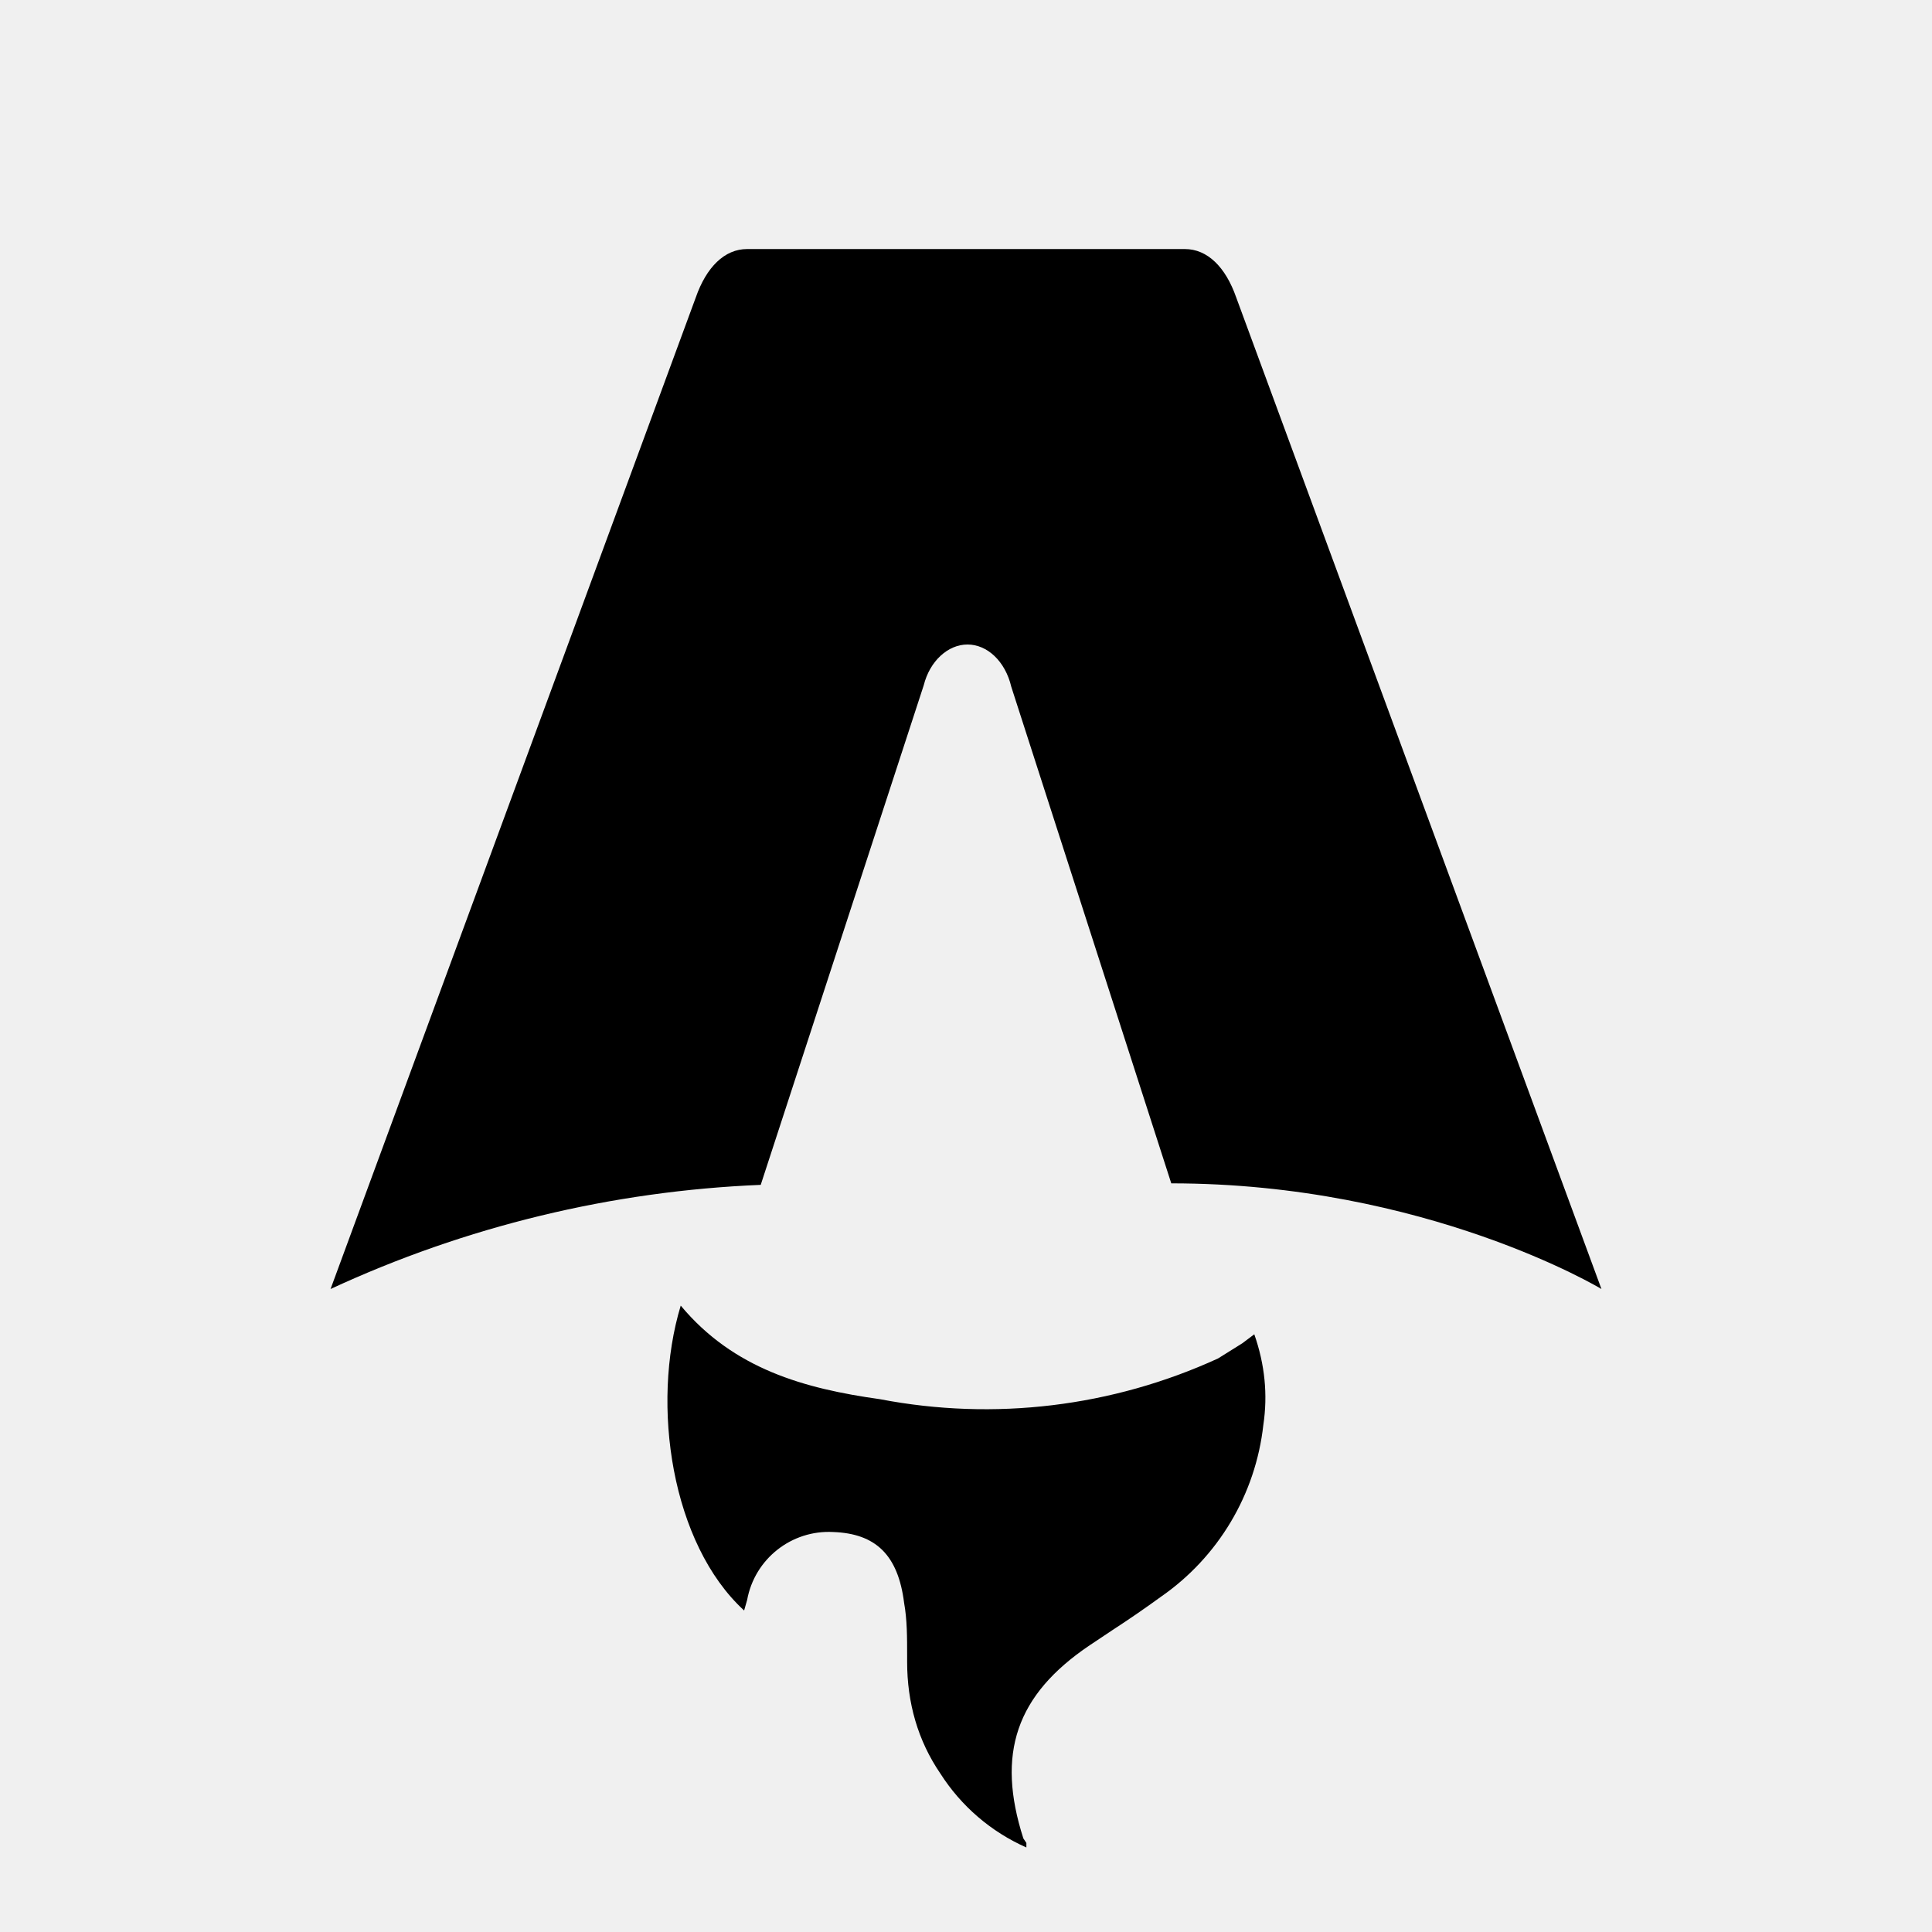
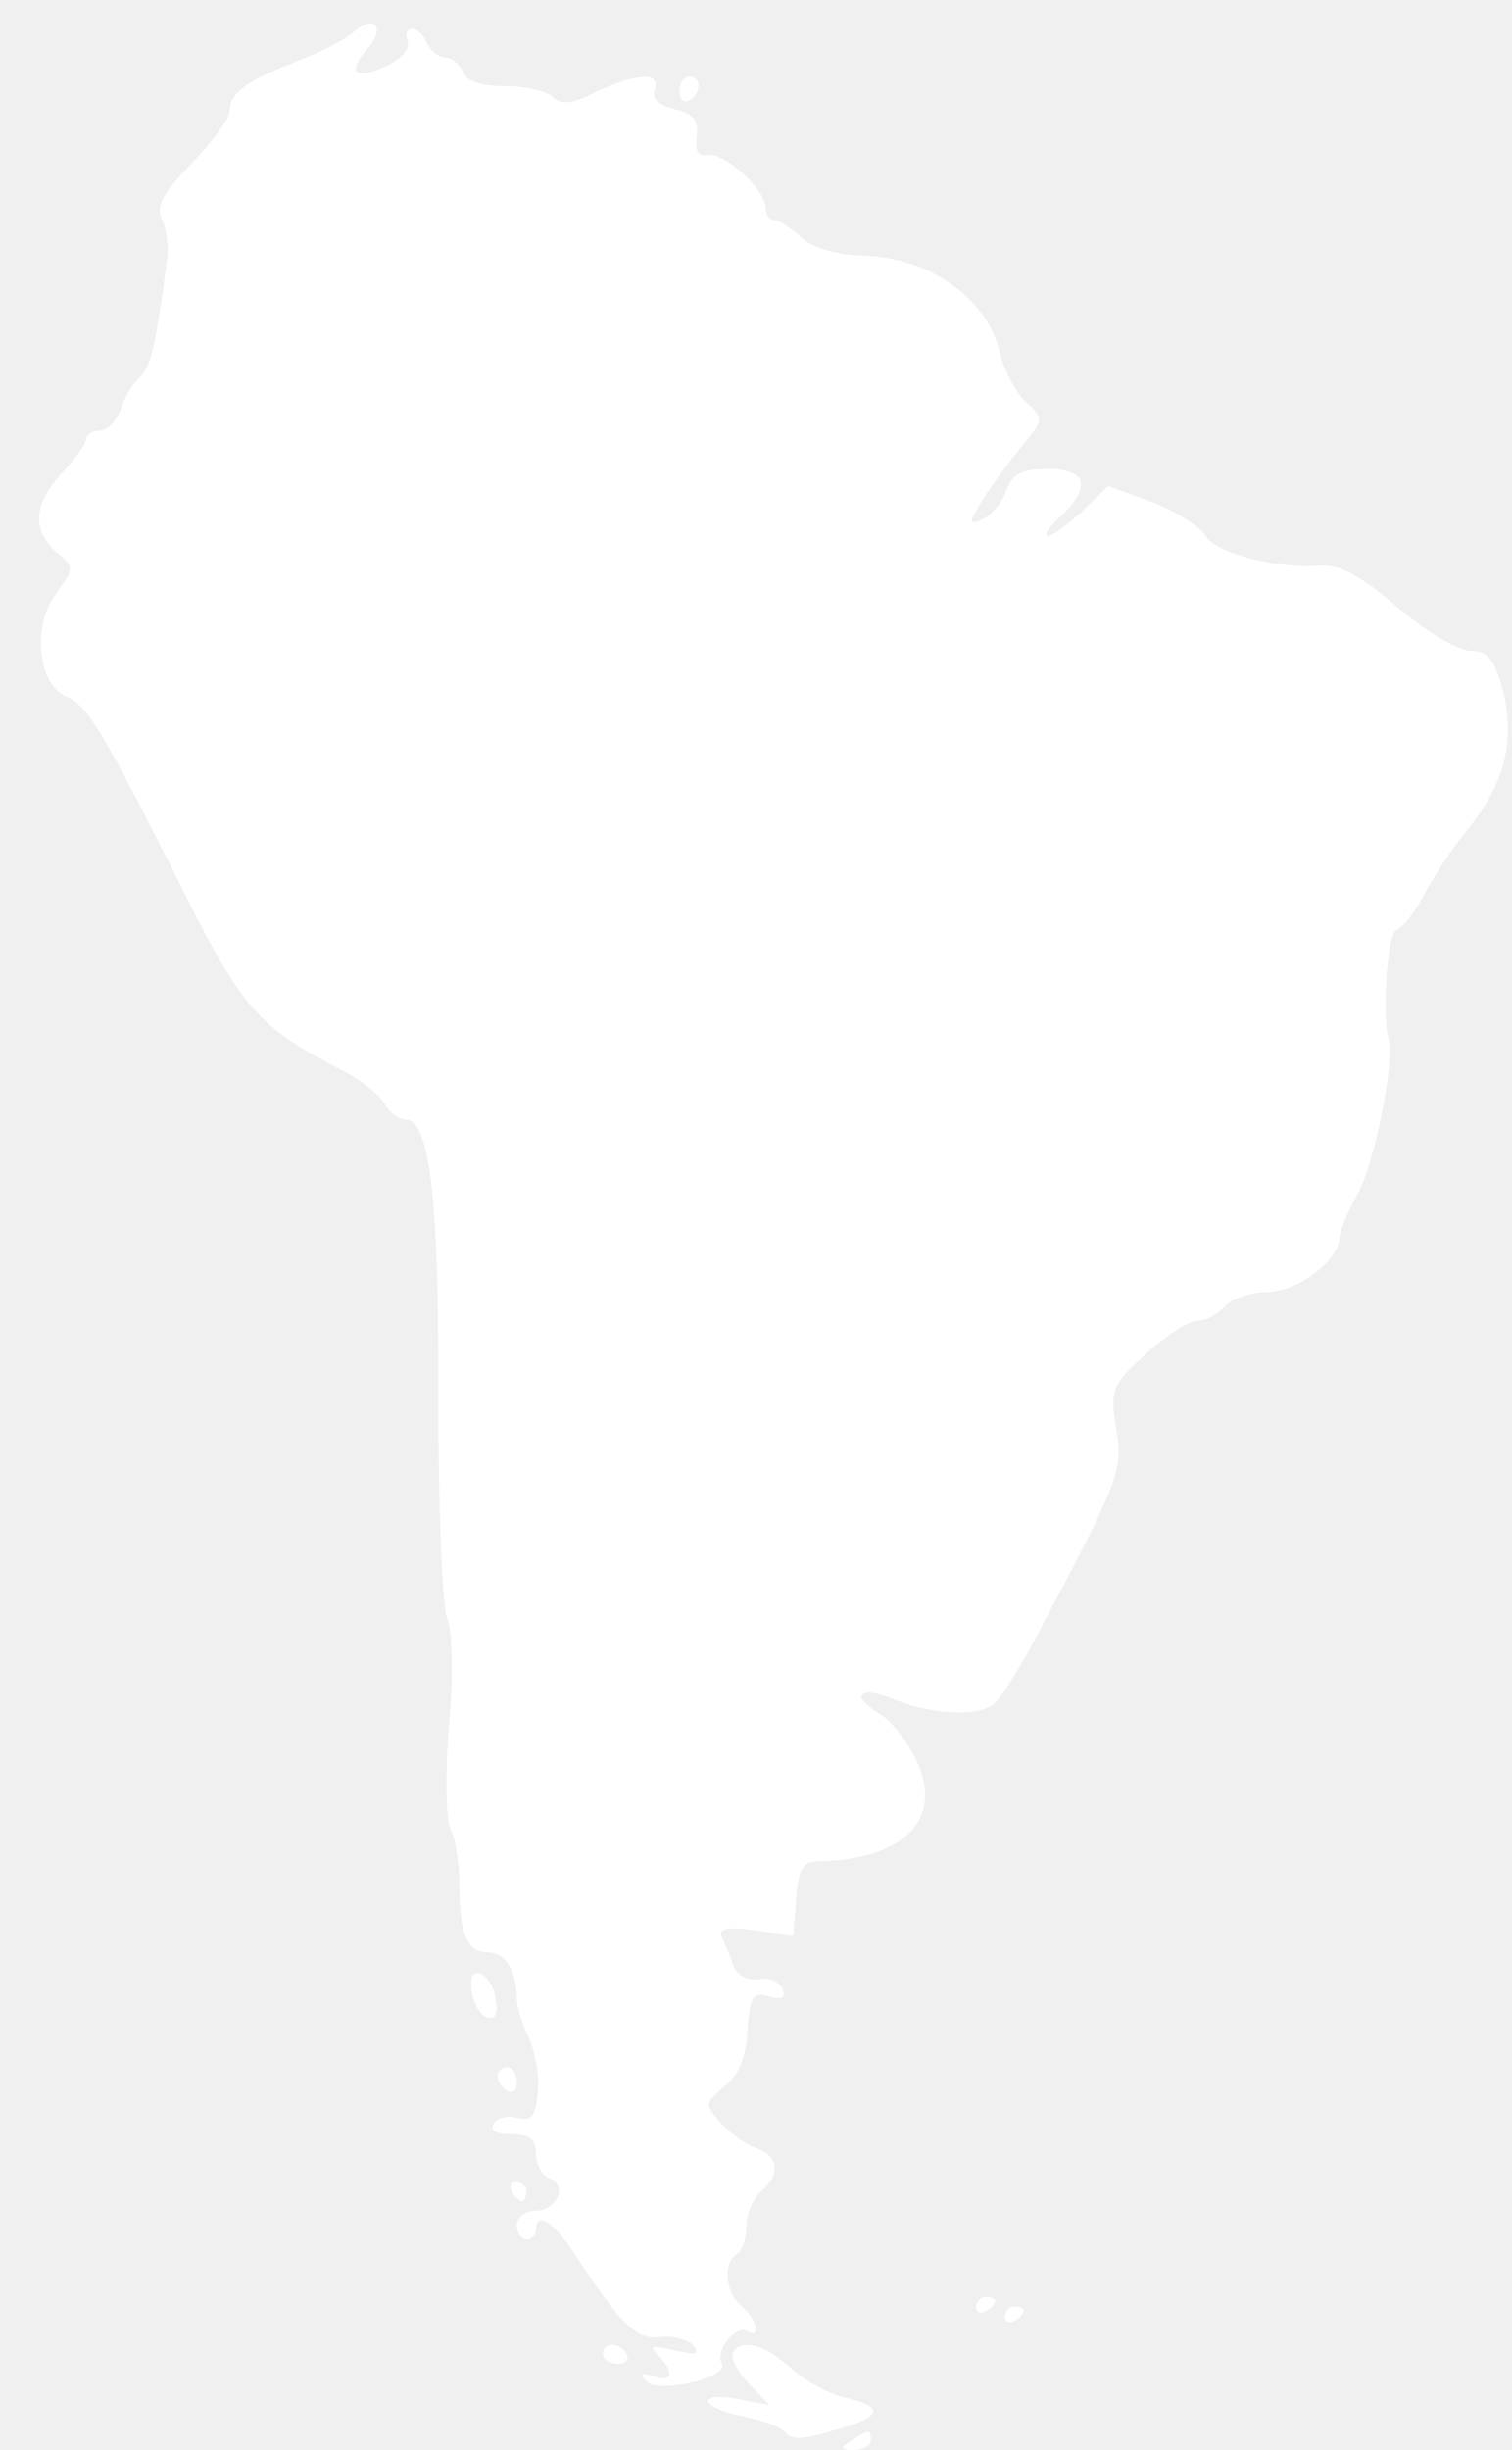
- <svg xmlns="http://www.w3.org/2000/svg" fill="none" viewBox="0 0 128 128">
-   <path d="M50.4 78.5a75.1 75.1 0 0 0-28.5 6.9l24.2-65.7c.7-2 1.9-3.2 3.4-3.2h29c1.5 0 2.7 1.2 3.4 3.2l24.2 65.7s-11.6-7-28.5-7L67 45.5c-.4-1.7-1.6-2.8-2.9-2.8-1.3 0-2.5 1.1-2.9 2.7L50.4 78.5Zm-1.1 28.2Zm-4.2-20.2c-2 6.6-.6 15.8 4.2 20.2a17.5 17.5 0 0 1 .2-.7 5.5 5.5 0 0 1 5.7-4.5c2.8.1 4.3 1.5 4.7 4.7.2 1.1.2 2.3.2 3.5v.4c0 2.7.7 5.2 2.2 7.4a13 13 0 0 0 5.7 4.9v-.3l-.2-.3c-1.8-5.6-.5-9.5 4.4-12.8l1.5-1a73 73 0 0 0 3.2-2.2 16 16 0 0 0 6.8-11.4c.3-2 .1-4-.6-6l-.8.6-1.6 1a37 37 0 0 1-22.4 2.7c-5-.7-9.7-2-13.2-6.2Z" />
+ <svg xmlns="http://www.w3.org/2000/svg" version="1.0" width="158pt" height="256pt" viewBox="0 0 158 256" preserveAspectRatio="xMidYMid meet">
+   <g transform="translate(0,256) scale(0.1,-0.1)" fill="currenColor" stroke="none">
+     <path d="M369 2526 c-8 -7 -34 -21 -59 -30 -53 -21 -70 -33 -70 -52 0 -8 -18         -32 -40 -55 -30 -31 -37 -45 -31 -58 5 -9 8 -30 5 -46 -11 -86 -17 -111 -29         -120 -6 -6 -15 -20 -19 -33 -4 -12 -14 -22 -22 -22 -8 0 -14 -4 -14 -9 0 -4         -11 -20 -25 -35 -30 -32 -32 -60 -6 -83 19 -16 19 -16 -1 -44 -25 -34 -18 -96         12 -107 21 -8 40 -40 125 -210 58 -115 77 -136 158 -178 21 -10 43 -27 48 -36         5 -10 16 -18 23 -18 25 0 35 -83 34 -290 0 -113 4 -216 9 -230 6 -15 7 -62 2         -115 -4 -51 -3 -97 2 -107 5 -9 9 -35 9 -57 0 -52 8 -71 30 -71 18 0 30 -19         30 -48 0 -9 6 -28 13 -42 6 -14 11 -39 9 -56 -2 -25 -7 -31 -21 -27 -10 3 -22         0 -25 -6 -5 -7 3 -11 18 -11 19 0 26 -5 26 -20 0 -11 6 -23 14 -26 20 -8 8         -34 -15 -34 -10 0 -19 -7 -19 -15 0 -8 5 -15 10 -15 6 0 10 5 10 10 0 20 18 9         39 -23 50 -76 66 -92 90 -89 13 2 28 -2 35 -8 8 -10 4 -11 -19 -6 -24 6 -28 5         -17 -5 17 -18 15 -29 -5 -22 -13 4 -15 3 -8 -5 13 -14 89 4 79 19 -7 12 15 41         27 33 15 -9 10 13 -6 26 -17 14 -20 46 -5 55 6 3 10 17 10 29 0 13 7 29 15 36         21 17 19 37 -4 45 -10 3 -27 15 -37 26 -18 20 -18 21 3 39 15 12 23 30 24 59         3 36 6 40 22 35 14 -4 18 -2 15 7 -3 8 -14 13 -25 11 -12 -2 -23 4 -27 15 -3         10 -9 23 -12 30 -3 8 7 10 35 6 l40 -5 3 38 c2 31 7 39 23 39 91 2 132 45 102         107 -9 18 -25 39 -36 46 -34 20 -24 32 14 16 37 -15 83 -18 102 -6 6 4 23 30         38 57 97 182 99 188 91 234 -6 39 -4 44 31 76 21 19 45 35 54 35 9 0 22 7 29         15 7 8 27 15 44 15 32 0 76 33 76 58 0 6 9 27 19 45 17 31 39 138 32 161 -7         28 -1 111 8 114 6 2 19 18 28 35 9 18 30 50 48 72 38 47 49 93 35 146 -9 31         -16 39 -33 39 -13 0 -47 20 -76 45 -38 33 -61 45 -80 44 -45 -4 -111 13 -121         31 -5 9 -30 25 -55 35 l-47 17 -27 -26 c-15 -14 -31 -26 -36 -26 -5 0 1 9 13         20 33 31 28 50 -13 50 -28 0 -37 -5 -44 -24 -5 -13 -17 -26 -25 -29 -14 -6         -14 -3 1 21 9 15 28 40 41 56 23 28 23 29 3 47 -10 10 -22 33 -26 50 -13 57         -73 100 -144 102 -30 1 -54 9 -65 20 -10 9 -22 17 -27 17 -5 0 -9 6 -9 13 0         19 -44 59 -61 55 -9 -2 -13 4 -11 19 2 17 -3 24 -23 29 -17 4 -24 11 -21 20 7         19 -18 18 -61 -2 -25 -13 -37 -14 -46 -5 -6 6 -28 11 -49 11 -25 0 -41 5 -44         15 -4 8 -12 15 -19 15 -7 0 -15 7 -19 15 -3 8 -10 15 -15 15 -6 0 -8 -6 -5         -13 3 -8 -7 -19 -22 -26 -33 -15 -42 -7 -20 18 20 22 7 37 -15 17z" />
+     <path d="M710 2464 c0 -8 5 -12 10 -9 6 3 10 10 10 16 0 5 -4 9 -10 9 -5 0         -10 -7 -10 -16z" />
+     <path d="M493 479 c2 -13 9 -25 16 -27 8 -3 12 4 9 19 -1 12 -9 24 -16 27 -8         2 -11 -4 -9 -19z" />
+     <path d="M520 391 c0 -6 5 -13 10 -16 6 -3 10 1 10 9 0 9 -4 16 -10 16 -5 0         -10 -4 -10 -9z" />
+     <path d="M535 270 c3 -5 8 -10 11 -10 2 0 4 5 4 10 0 6 -5 10 -11 10 -5 0 -7         -4 -4 -10z" />
+     <path d="M1020 149 c0 -5 5 -7 10 -4 6 3 10 8 10 11 0 2 -4 4 -10 4 -5 0 -10         -5 -10 -11z" />
+     <path d="M1050 139 c0 -5 5 -7 10 -4 6 3 10 8 10 11 0 2 -4 4 -10 4 -5 0 -10         -5 -10 -11z" />
+     <path d="M630 100 c0 -5 7 -10 16 -10 8 0 12 5 9 10 -3 6 -10 10 -16 10 -5 0         -9 -4 -9 -10z" />
+     <path d="M766 102 c-3 -5 4 -19 16 -32 l22 -23 -32 6 c-18 4 -32 3 -32 -2 0         -5 17 -12 37 -16 21 -4 41 -12 44 -17 5 -8 21 -7 52 3 50 14 52 24 9 34 -15 3         -40 17 -55 30 -27 25 -52 32 -61 17z" />
+     <path d="M890 10 c-13 -8 -12 -10 3 -10 9 0 17 5 17 10 0 12 -1 12 -20 0z" />
+   </g>
  <style>
-         path { fill: #000; }
+         svg { fill: #FFF; }
+ 
        @media (prefers-color-scheme: dark) {
-             path { fill: #FFF; }
+             svg { fill: #000; }
        }
    </style>
</svg>
